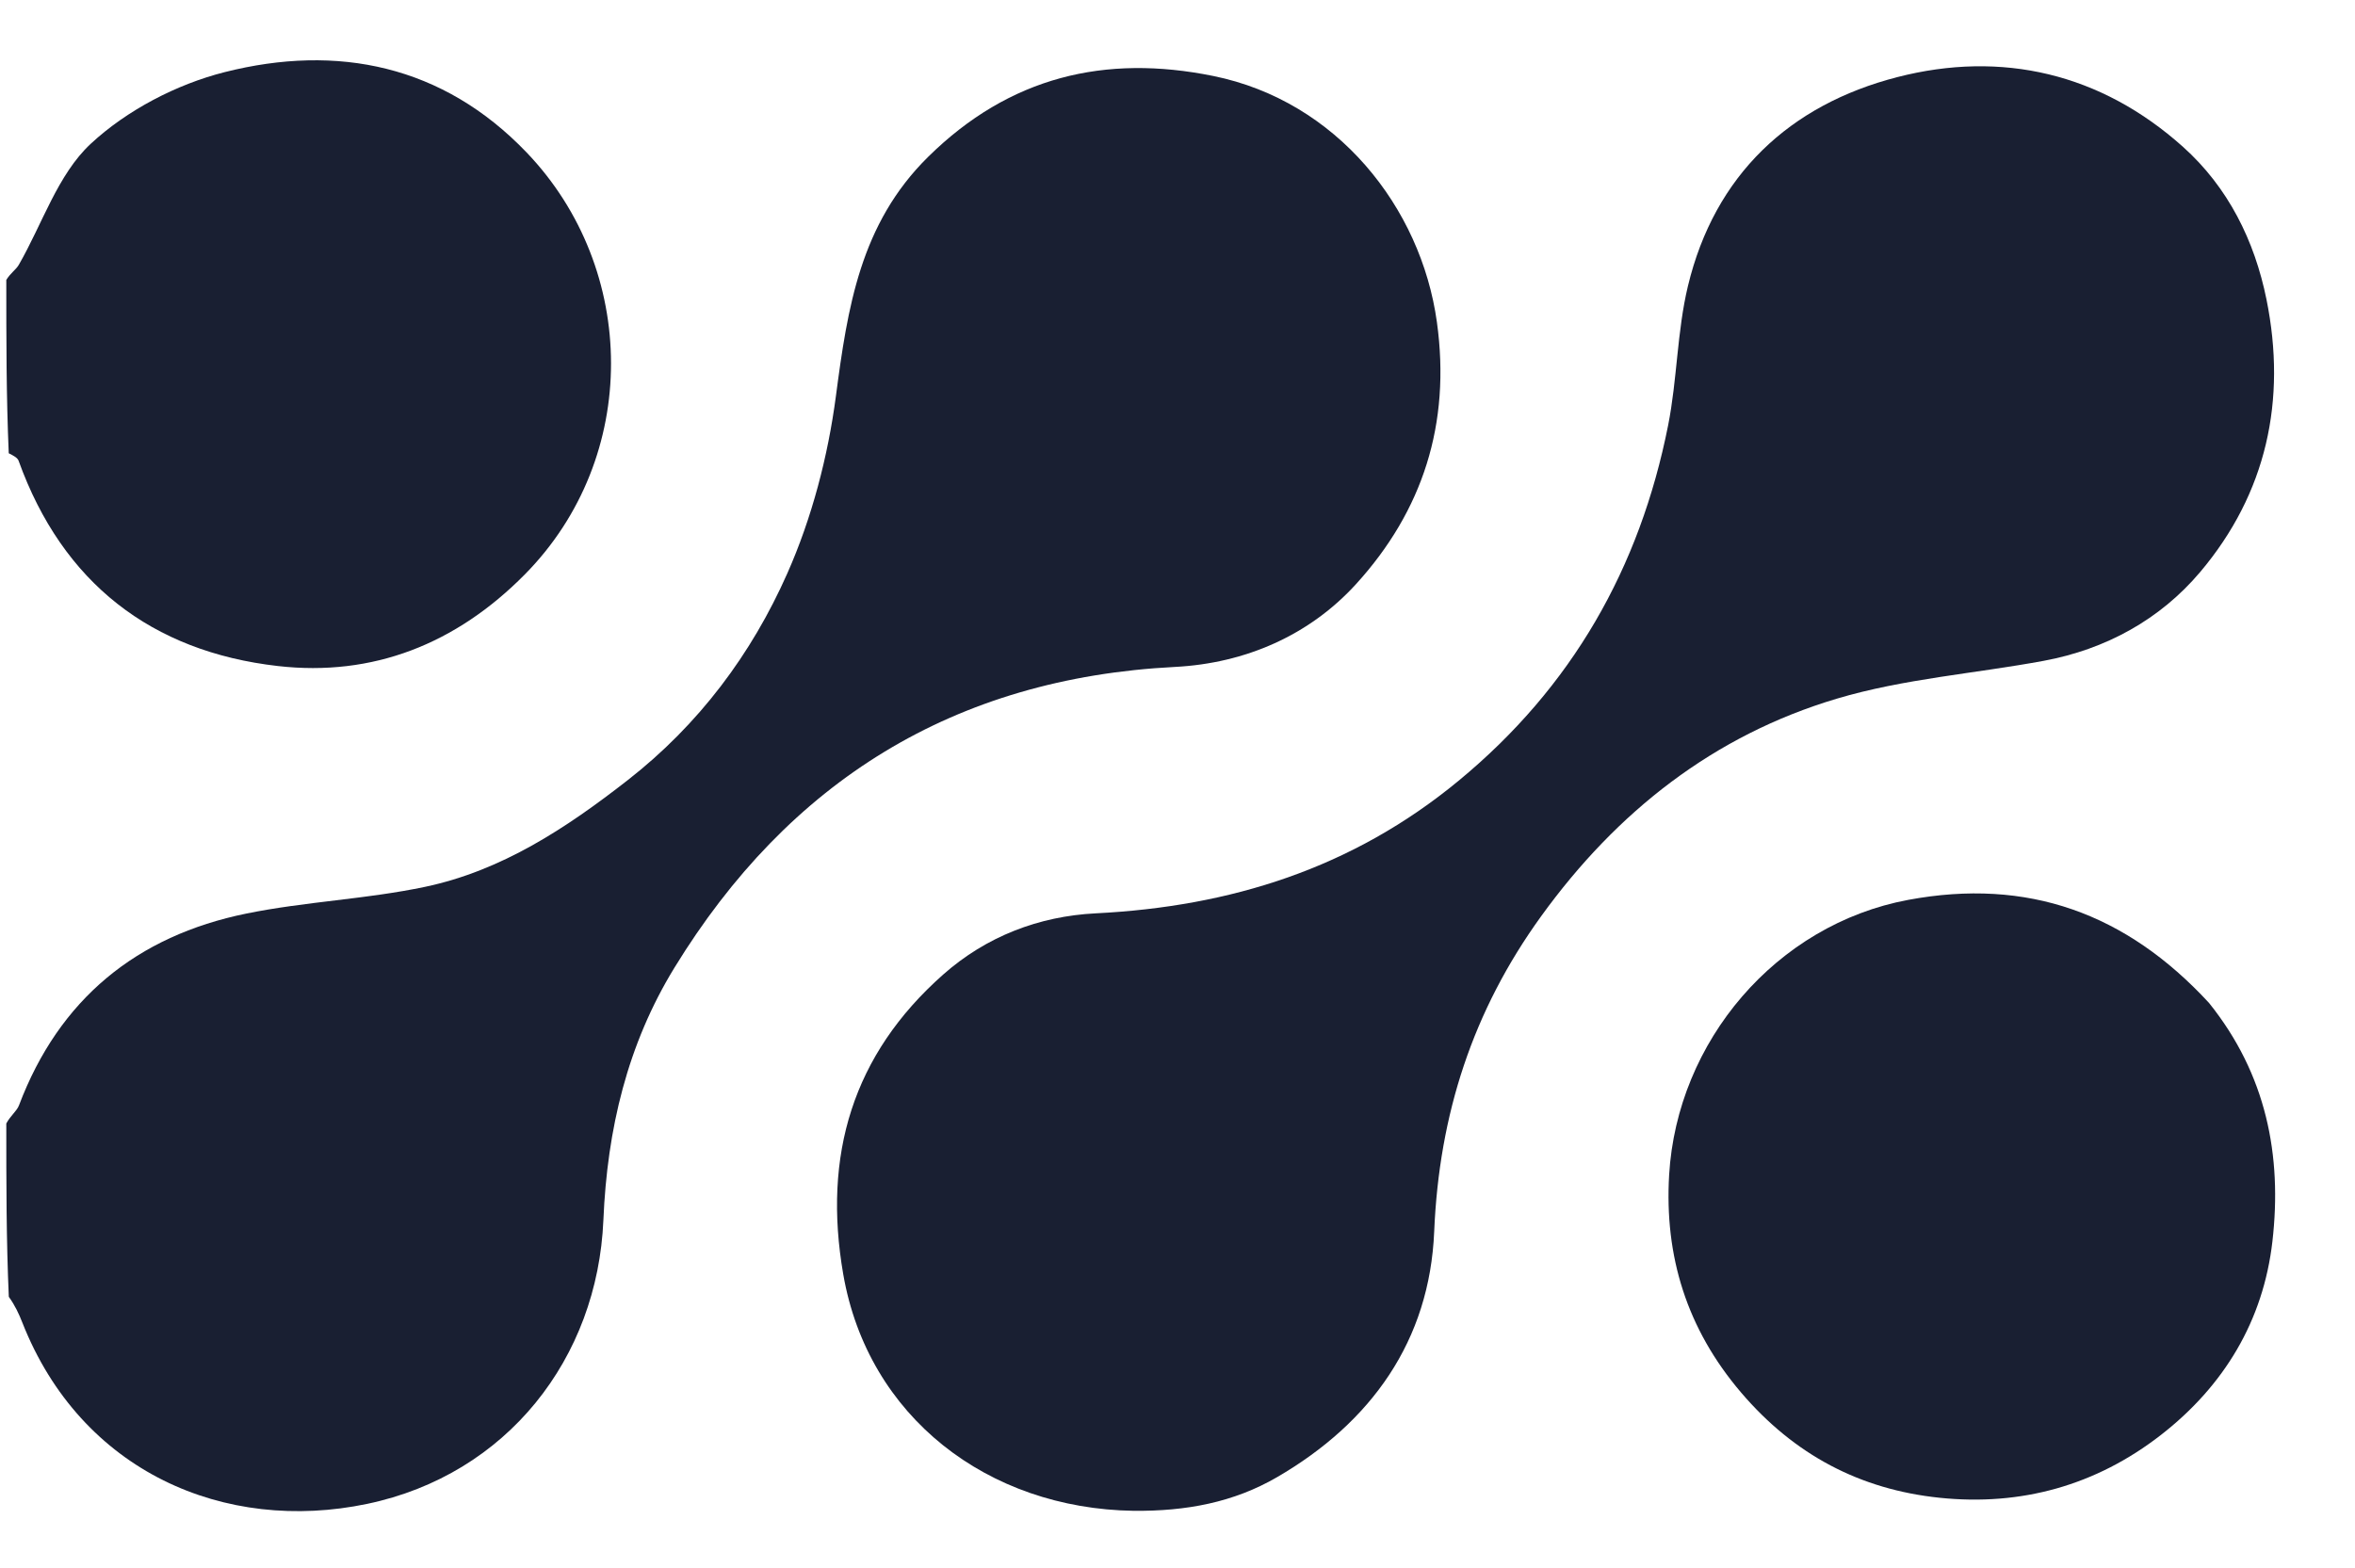
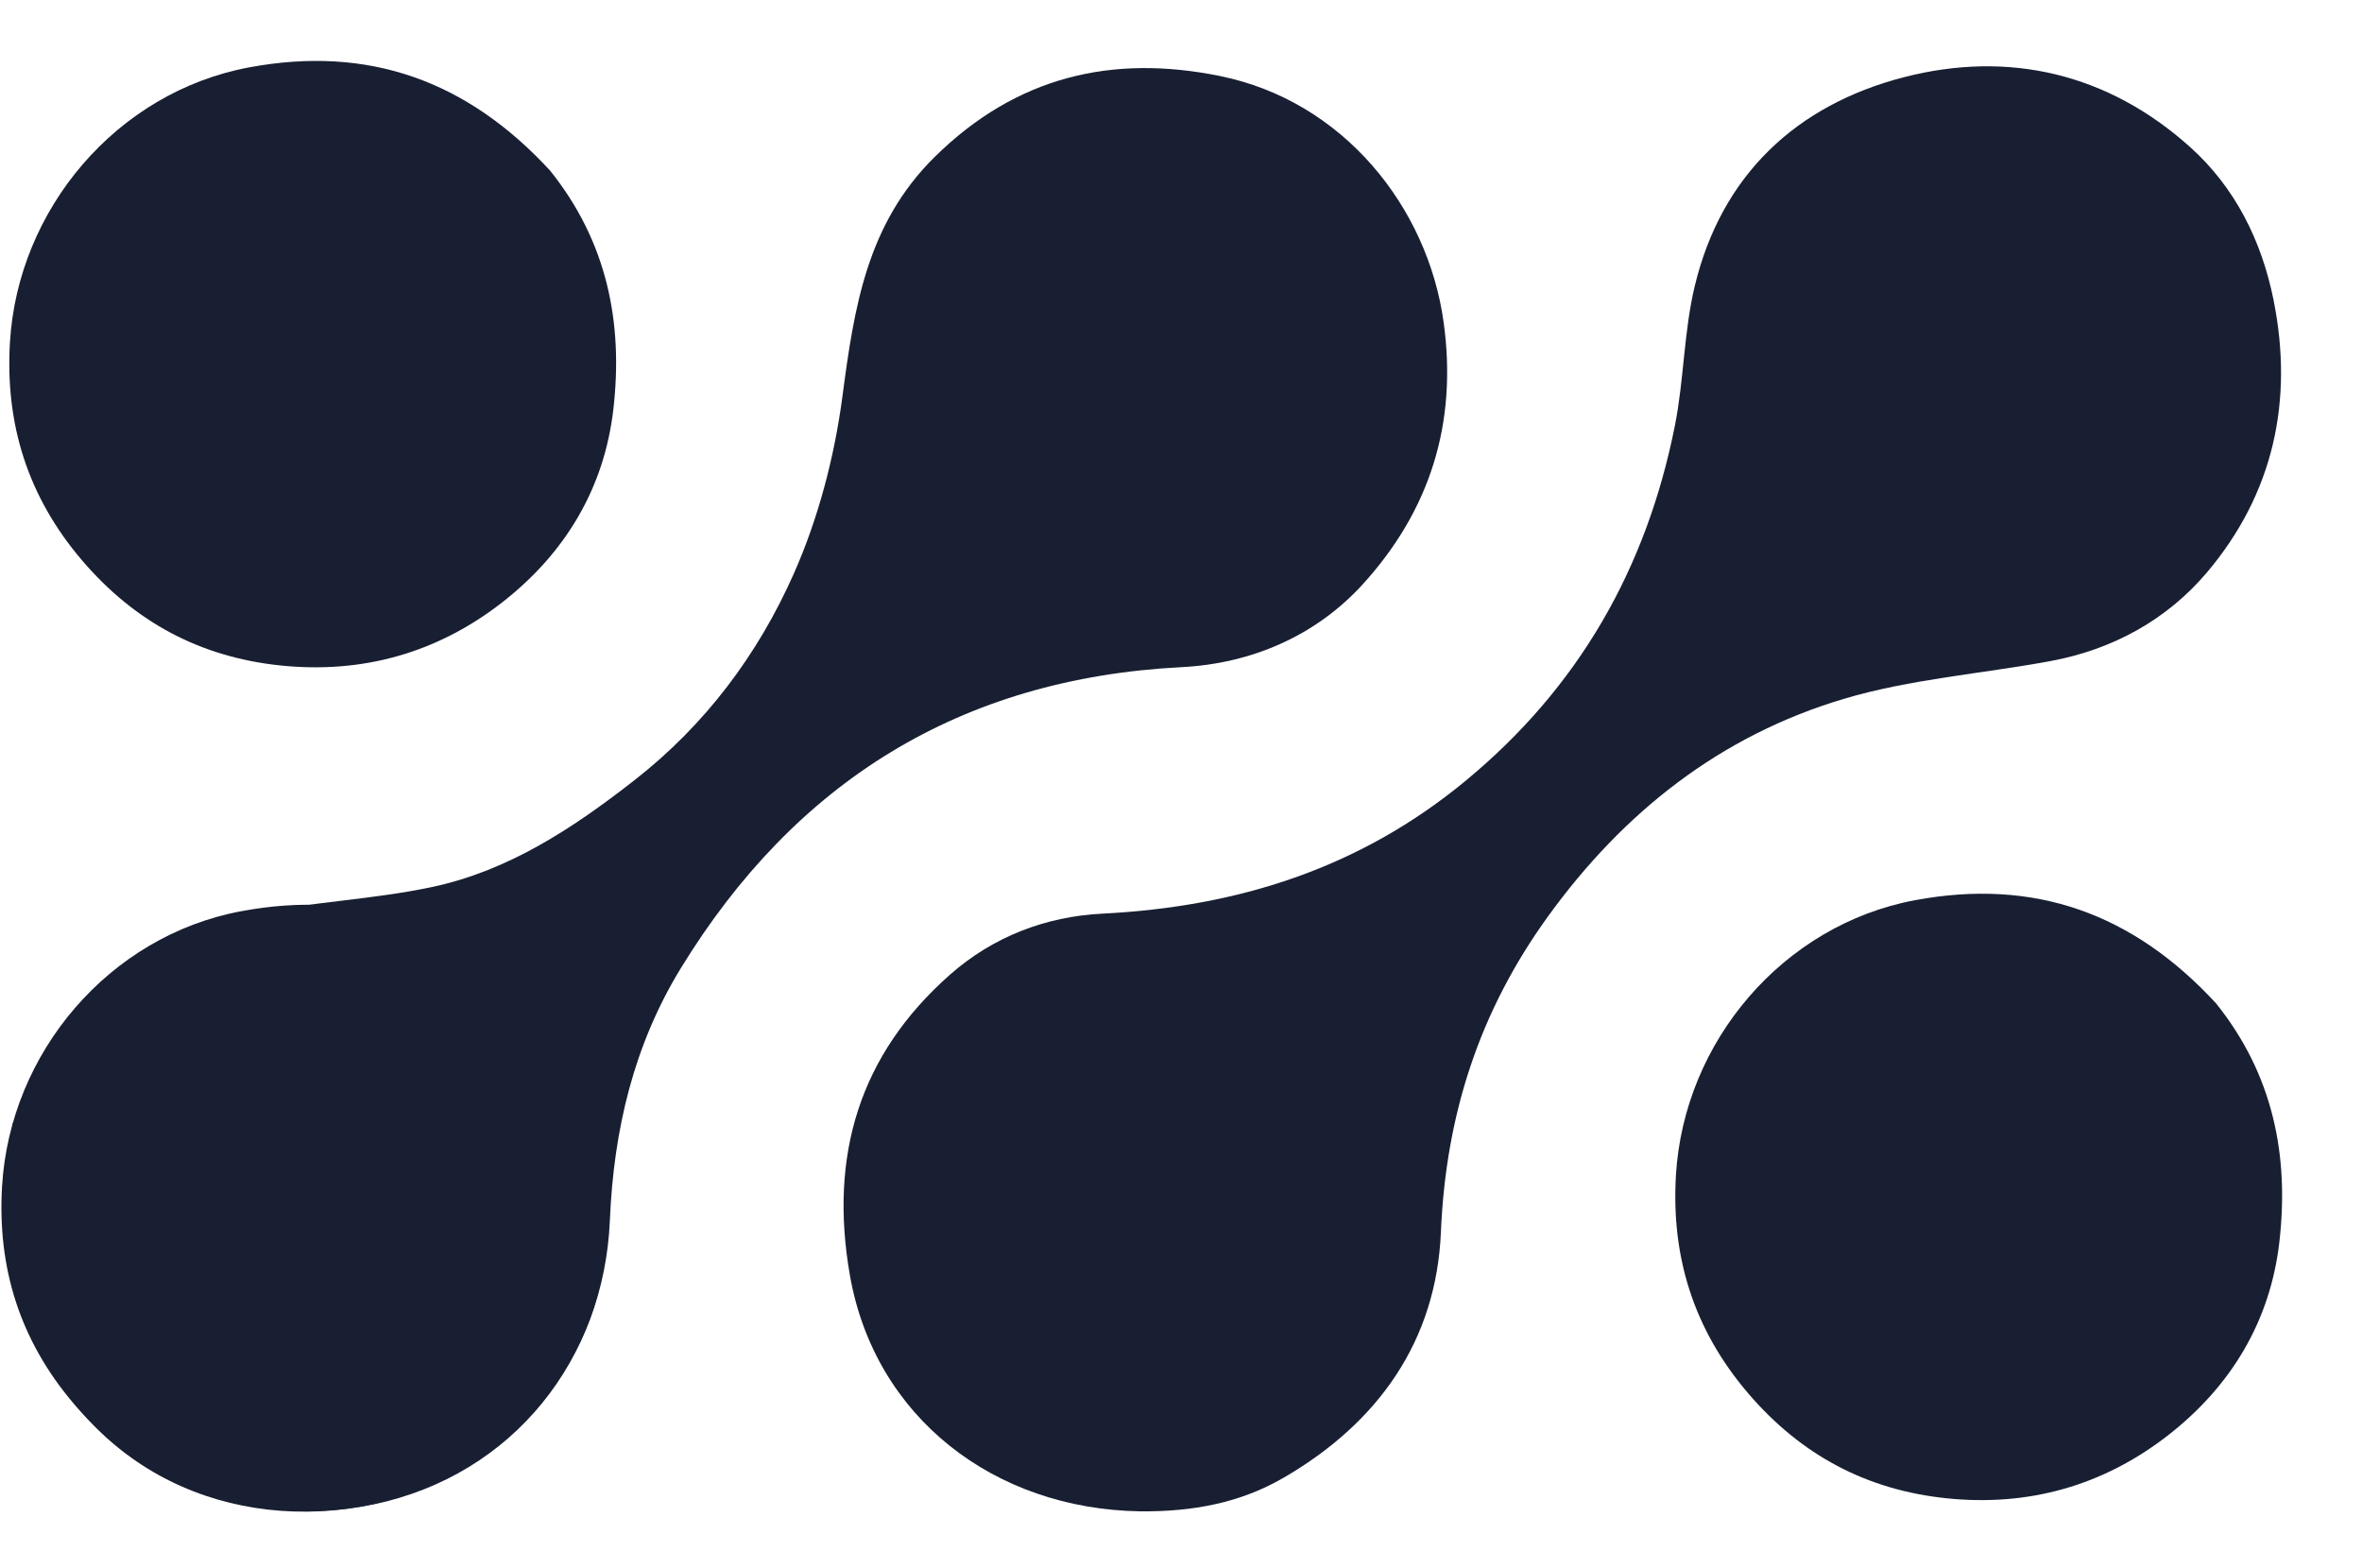
- <svg xmlns="http://www.w3.org/2000/svg" version="1.1" id="Layer_1" x="0px" y="0px" width="100%" viewBox="0 0 374 249" xml:space="preserve">
+ <svg xmlns="http://www.w3.org/2000/svg" version="1.1" id="Layer_1" x="0px" y="0px" width="100%" viewBox="-1 0 375 249" xml:space="preserve">
  <path fill="#191F32" opacity="1" stroke="none" d=" M1,178.469  C1.688,177.197 2.669,176.506 3.021,175.576  C9.404,158.698 21.712,148.674 39.13,145.122  C48.489,143.213 58.165,142.848 67.507,140.877  C79.712,138.303 89.916,131.556 99.675,123.94  C110.991,115.109 119.355,103.903 125.029,91.096  C128.937,82.274 131.485,72.52 132.75,62.933  C134.601,48.9 136.596,35.568 147.4,24.916  C160.322,12.175 175.495,8.582 192.678,12.069  C212.278,16.047 225.672,32.884 228.199,51.187  C230.437,67.398 225.898,81.181 215.388,92.75  C207.985,100.897 197.813,105.371 186.583,105.945  C151.527,107.737 125.246,124.106 107.102,153.733  C99.641,165.915 96.431,179.37 95.825,193.803  C94.902,215.755 80.543,234.241 58.311,238.897  C35.745,243.623 12.881,233.834 3.538,210.072  C2.999,208.702 2.38,207.362 1.399,206.004  C1,196.979 1,187.958 1,178.469 z" />
-   <path fill="#191F32" opacity="1" stroke="none" d=" M1,44.469  C1.672,43.363 2.542,42.839 2.985,42.07  C6.726,35.57 9.171,27.714 14.406,22.845  C20.138,17.515 28.035,13.392 35.676,11.459  C53.603,6.923 70.355,10.355 83.634,24.221  C101.381,42.753 101.723,72.645 83.352,91.247  C72.429,102.307 59.212,107.524 44.122,105.801  C24.064,103.512 9.939,92.589 2.956,73.198  C2.784,72.721 2.181,72.4 1.389,72.003  C1,62.979 1,53.958 1,44.469 z" />
  <path fill="#191F32" opacity="1" stroke="none" d=" M180.028,240  C156.853,239.655 137.847,225.076 133.918,202.433  C130.641,183.542 135.388,167.548 149.795,154.804  C156.618,148.769 164.986,145.54 174.011,145.088  C195.452,144.012 214.779,137.937 231.626,124.038  C249.667,109.155 260.415,90.234 264.913,67.586  C266.363,60.285 266.328,52.663 268.06,45.448  C272.305,27.765 284.24,16.649 301.301,12.253  C317.908,7.974 333.657,11.643 346.699,23.341  C353.838,29.745 358.05,38.203 359.945,47.581  C363.181,63.592 359.955,78.381 349.409,90.872  C343.049,98.404 334.438,103.144 324.564,104.975  C313.613,107.005 302.322,107.822 291.721,110.983  C272.163,116.814 256.775,128.919 244.763,145.531  C233.892,160.564 228.547,177.018 227.766,195.633  C227.041,212.932 217.833,225.927 202.806,234.658  C195.899,238.67 188.382,240.077 180.028,240 z" />
  <path fill="#191F32" opacity="1" stroke="none" d=" M350.814,159.317  C359.929,170.666 362.449,183.574 360.883,197.215  C359.437,209.809 353.209,220.151 343.175,227.952  C332.853,235.975 320.967,239.272 308.036,237.928  C295.393,236.614 284.947,231.105 276.512,221.219  C267.867,211.088 264.315,199.531 265.077,186.636  C266.331,165.428 282.057,146.867 303.043,142.951  C322.002,139.412 337.651,145.051 350.814,159.317 z" />
+   <path fill="#191F32" opacity="1" stroke="none" d="M86.314,27.067 C95.429,38.416 97.949,51.324 96.383,64.965 C94.937,77.559 88.709,87.901 78.675,95.702 C68.353,103.725 56.467,107.022 43.536,105.678 C30.893,104.364 20.447,98.855 12.012,88.969 C3.367,78.838 -0.185,67.281 0.577,54.386 C1.831,33.178 17.557,14.617 38.543,10.701 C57.502,7.162 73.151,12.801 86.314,27.067 z" />
+   <path fill="#191F32" opacity="1" stroke="none" d="M85.064,161.067 C94.179,172.416 96.699,185.324 95.133,198.965 C93.687,211.559 87.459,221.901 77.425,229.702 C67.103,237.725 55.217,241.022 42.286,239.678 C29.643,238.364 19.197,232.855 10.762,222.969 C2.117,212.838 -1.435,201.281 -0.673,188.386 C0.581,167.178 16.307,148.617 37.293,144.701 C56.252,141.162 71.901,146.801 85.064,161.067 z" />
</svg>
